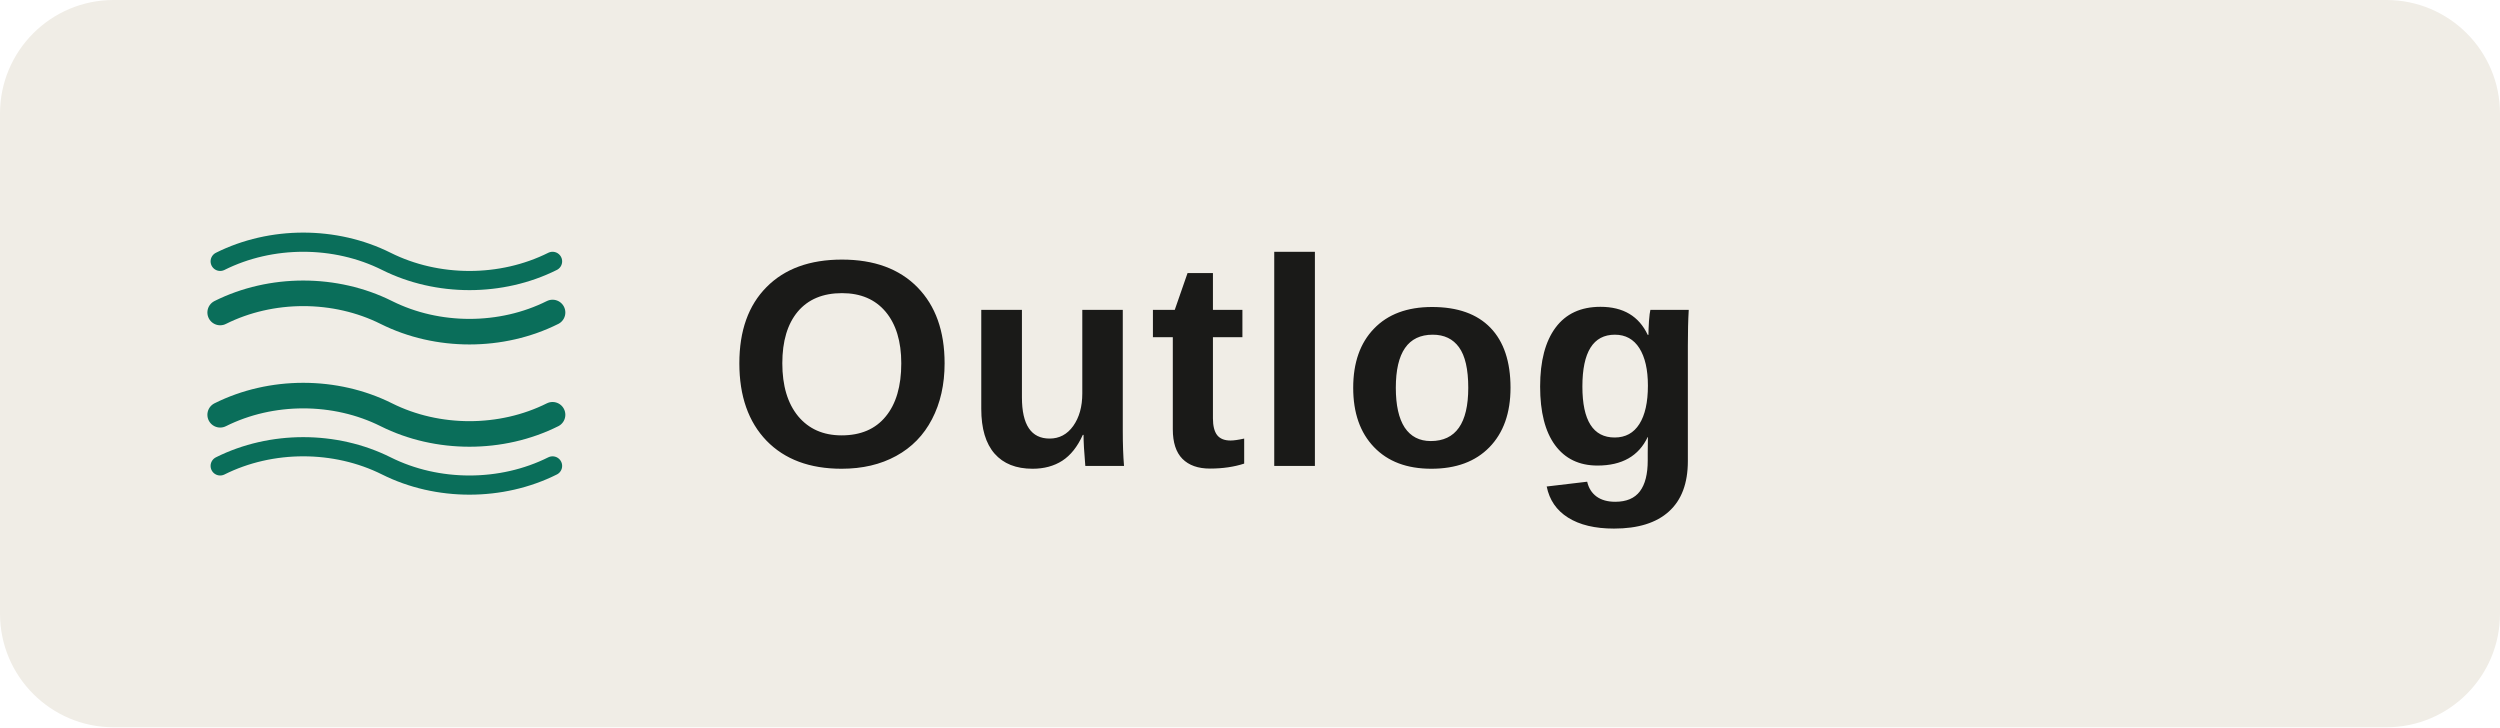
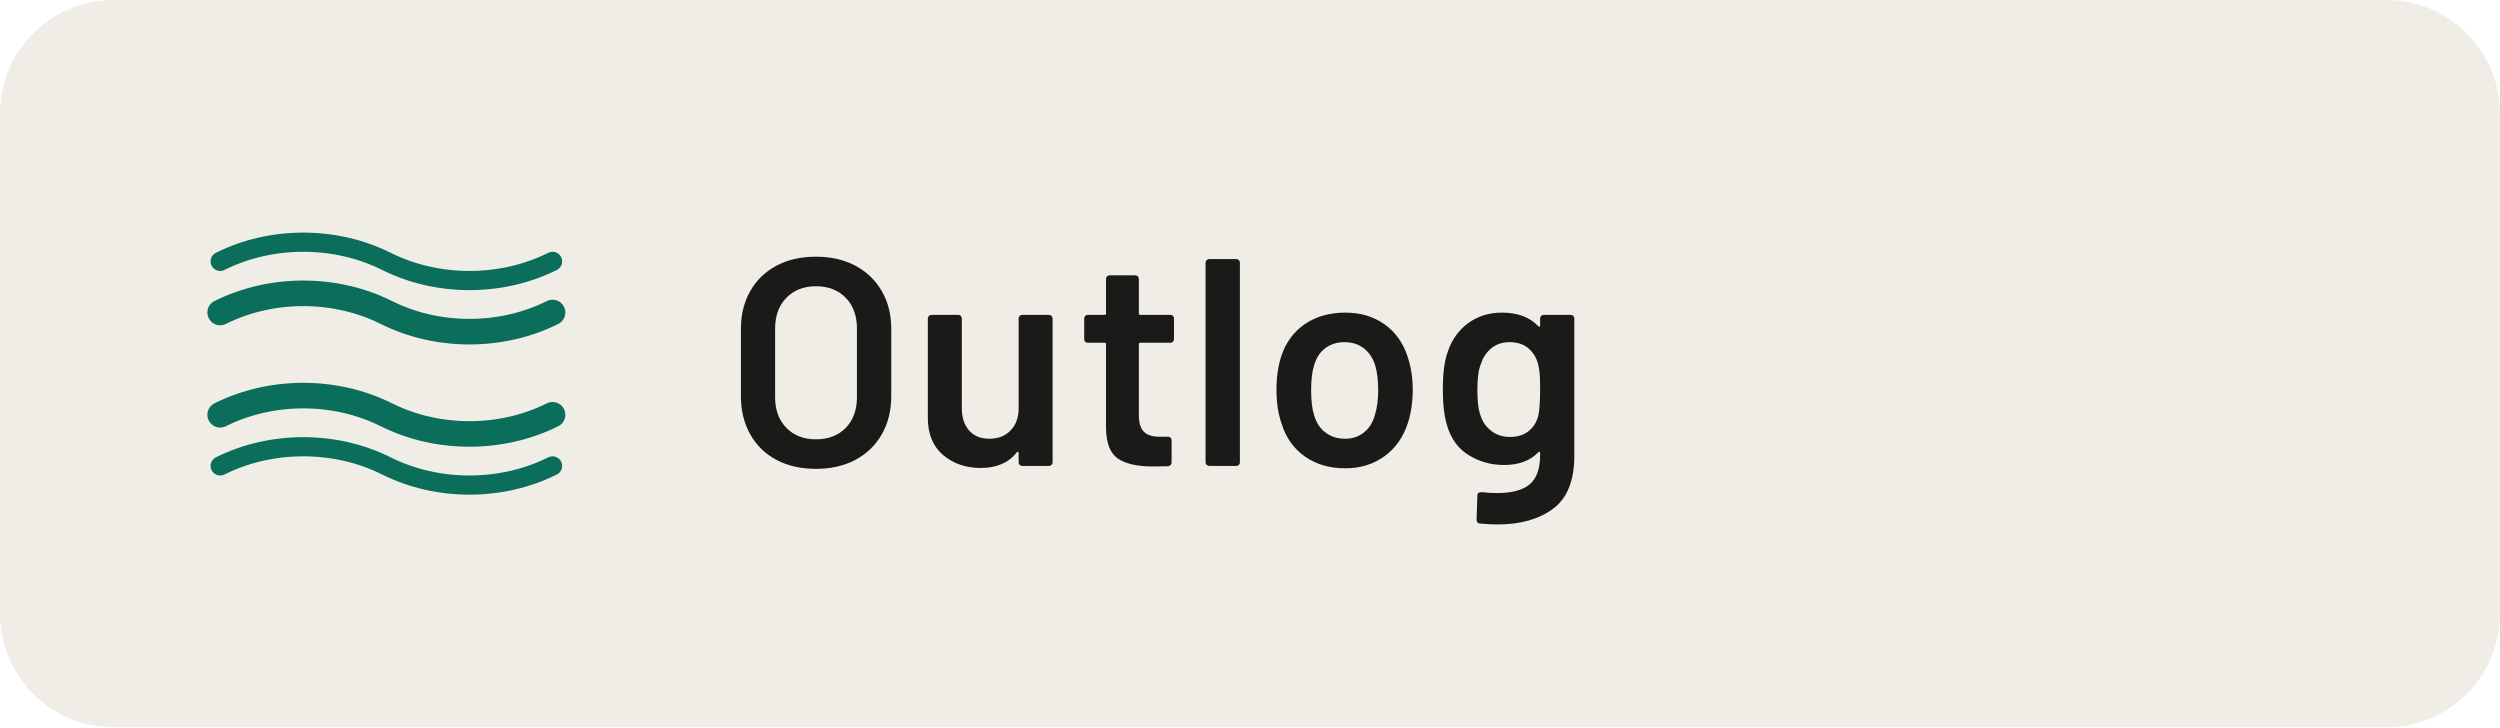
<svg xmlns="http://www.w3.org/2000/svg" width="220" height="64" viewBox="0 0 220 64" role="img">
  <rect width="220" height="64" rx="10" fill="#F0EDE6" />
  <g transform="translate(16, 14) scale(0.5625)">
    <path d="M 6 16 C 14 12, 24 12, 32 16 C 40 20, 50 20, 58 16" fill="none" stroke="#0A6E5A" stroke-width="3" stroke-linecap="round" />
    <path d="M 6 24 C 14 20, 24 20, 32 24 C 40 28, 50 28, 58 24" fill="none" stroke="#0A6E5A" stroke-width="4" stroke-linecap="round" />
    <path d="M 6 40 C 14 36, 24 36, 32 40 C 40 44, 50 44, 58 40" fill="none" stroke="#0A6E5A" stroke-width="4" stroke-linecap="round" />
    <path d="M 6 48 C 14 44, 24 44, 32 48 C 40 52, 50 52, 58 48" fill="none" stroke="#0A6E5A" stroke-width="3" stroke-linecap="round" />
  </g>
-   <text x="64" y="41" font-family="'Barlow','Arial Narrow',Arial,sans-serif" font-size="26" font-weight="600" fill="#1A1A18" letter-spacing="0.02em">Outlog</text>
+   <path fill="#1A1A18" d="M71.80 41.26Q69.82 41.26 68.33 40.47Q66.83 39.67 66.02 38.22Q65.20 36.76 65.20 34.86L65.20 28.94Q65.20 27.06 66.02 25.62Q66.83 24.18 68.33 23.38Q69.82 22.59 71.80 22.59Q73.78 22.59 75.27 23.38Q76.77 24.18 77.60 25.62Q78.43 27.06 78.43 28.94L78.43 34.86Q78.43 36.76 77.60 38.22Q76.77 39.67 75.27 40.47Q73.78 41.26 71.80 41.26M71.80 38.66Q73.44 38.66 74.43 37.65Q75.41 36.63 75.41 34.97L75.41 28.91Q75.41 27.22 74.43 26.21Q73.44 25.19 71.80 25.19Q70.19 25.19 69.20 26.21Q68.21 27.22 68.21 28.91L68.21 34.97Q68.21 36.63 69.20 37.65Q70.19 38.66 71.80 38.66M89.64 28.03Q89.64 27.90 89.73 27.80Q89.82 27.71 89.95 27.71L92.31 27.71Q92.44 27.71 92.53 27.80Q92.63 27.90 92.63 28.03L92.63 40.69Q92.63 40.82 92.53 40.91Q92.44 41 92.31 41L89.95 41Q89.82 41 89.73 40.91Q89.64 40.82 89.64 40.69L89.64 39.86Q89.64 39.78 89.58 39.75Q89.53 39.73 89.48 39.80Q88.41 41.18 86.31 41.18Q84.33 41.18 82.99 40.04Q81.65 38.89 81.65 36.79L81.65 28.03Q81.65 27.90 81.75 27.80Q81.84 27.71 81.97 27.71L84.33 27.71Q84.46 27.71 84.55 27.80Q84.64 27.90 84.64 28.03L84.64 35.93Q84.64 37.15 85.28 37.88Q85.92 38.61 87.06 38.61Q88.23 38.61 88.93 37.88Q89.64 37.15 89.64 35.93L89.64 28.03M103.31 29.85Q103.31 29.98 103.22 30.07Q103.13 30.16 103 30.16L100.35 30.16Q100.22 30.16 100.22 30.29L100.22 36.55Q100.22 37.54 100.65 37.98Q101.08 38.43 102.01 38.43L102.79 38.43Q102.92 38.43 103.01 38.52Q103.10 38.61 103.10 38.74L103.10 40.69Q103.10 40.97 102.79 41.03L101.44 41.05Q99.39 41.05 98.37 40.35Q97.36 39.65 97.33 37.70L97.33 30.29Q97.33 30.16 97.20 30.16L95.72 30.16Q95.59 30.16 95.50 30.07Q95.41 29.98 95.41 29.85L95.41 28.03Q95.41 27.90 95.50 27.80Q95.59 27.71 95.72 27.71L97.20 27.71Q97.33 27.71 97.33 27.58L97.33 24.54Q97.33 24.41 97.42 24.32Q97.51 24.23 97.64 24.23L99.91 24.23Q100.04 24.23 100.13 24.32Q100.22 24.41 100.22 24.54L100.22 27.58Q100.22 27.71 100.35 27.71L103 27.71Q103.13 27.71 103.22 27.80Q103.31 27.90 103.31 28.03L103.31 29.85M106.09 23.11Q106.09 22.98 106.19 22.89Q106.28 22.80 106.41 22.80L108.80 22.80Q108.93 22.80 109.02 22.89Q109.11 22.98 109.11 23.11L109.11 40.69Q109.11 40.82 109.02 40.91Q108.93 41 108.80 41L106.41 41Q106.28 41 106.19 40.91Q106.09 40.82 106.09 40.69L106.09 23.11M118.37 41.21Q116.31 41.21 114.83 40.17Q113.35 39.13 112.78 37.28Q112.33 36.01 112.33 34.32Q112.33 32.65 112.75 31.35Q113.35 29.53 114.83 28.52Q116.31 27.51 118.39 27.51Q120.37 27.51 121.81 28.52Q123.25 29.53 123.85 31.33Q124.32 32.68 124.32 34.29Q124.32 35.93 123.88 37.26Q123.28 39.10 121.82 40.16Q120.37 41.21 118.37 41.21M118.37 38.61Q119.33 38.61 120.02 38.06Q120.71 37.52 120.99 36.53Q121.28 35.59 121.28 34.34Q121.28 33.07 121.02 32.16Q120.71 31.17 120 30.64Q119.30 30.11 118.31 30.11Q117.33 30.11 116.62 30.64Q115.92 31.17 115.64 32.16Q115.38 32.94 115.38 34.34Q115.38 35.75 115.64 36.53Q115.92 37.52 116.64 38.06Q117.35 38.61 118.37 38.61M135.53 28.03Q135.53 27.90 135.62 27.80Q135.71 27.71 135.84 27.71L138.23 27.71Q138.36 27.71 138.45 27.80Q138.54 27.90 138.54 28.03L138.54 40.12Q138.54 43.37 136.68 44.76Q134.82 46.15 131.81 46.15Q131.03 46.15 130.22 46.07Q129.94 46.04 129.94 45.73L130.01 43.60Q130.01 43.31 130.38 43.31Q131.13 43.39 131.73 43.39Q133.68 43.39 134.60 42.63Q135.53 41.86 135.53 40.04L135.53 39.86Q135.53 39.78 135.47 39.75Q135.42 39.73 135.37 39.80Q134.30 40.92 132.35 40.92Q130.66 40.92 129.26 40.06Q127.86 39.21 127.34 37.44Q126.97 36.24 126.97 34.29Q126.97 32.13 127.39 30.99Q127.91 29.40 129.18 28.45Q130.46 27.51 132.17 27.51Q134.23 27.51 135.37 28.70Q135.42 28.78 135.47 28.75Q135.53 28.73 135.53 28.65L135.53 28.03M135.37 36.58Q135.53 35.83 135.53 34.27Q135.53 33.28 135.49 32.85Q135.45 32.42 135.34 32Q135.11 31.15 134.47 30.63Q133.84 30.11 132.85 30.11Q131.91 30.11 131.26 30.63Q130.61 31.15 130.33 32Q130.01 32.73 130.01 34.29Q130.01 35.70 130.22 36.37L130.35 36.74Q130.64 37.49 131.30 37.97Q131.96 38.45 132.87 38.45Q133.89 38.45 134.53 37.93Q135.16 37.41 135.37 36.58" />
</svg>
